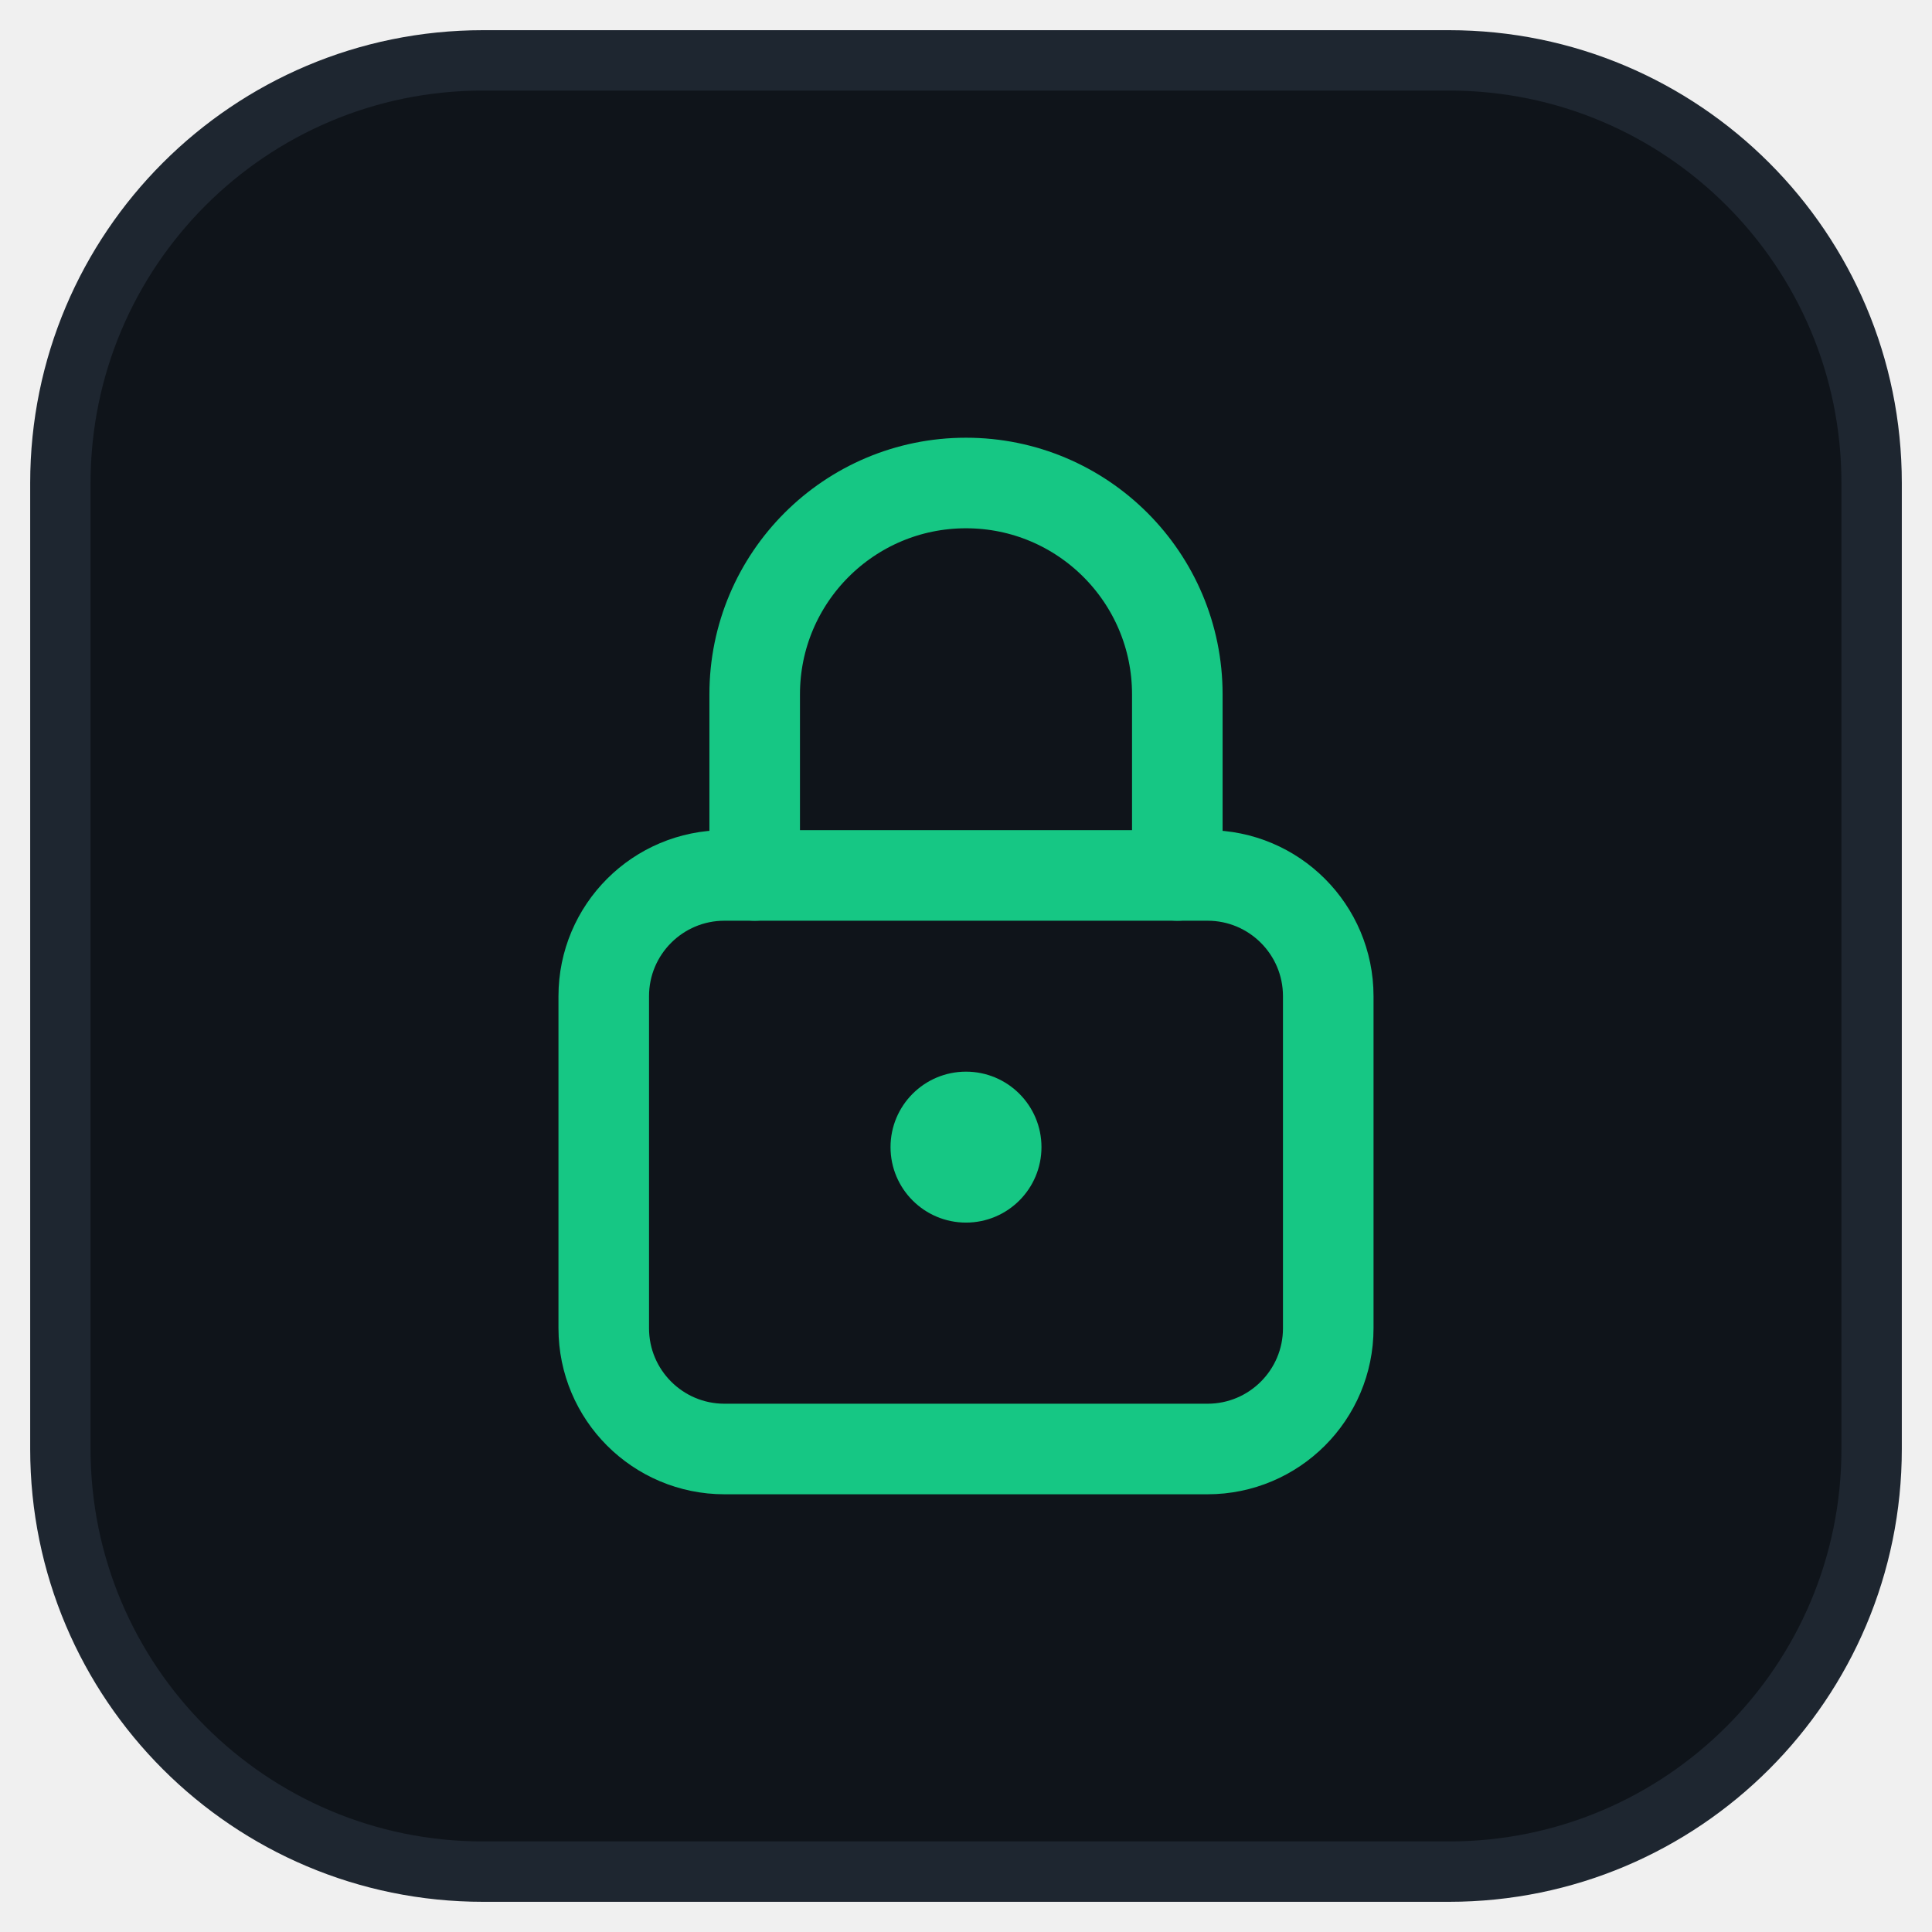
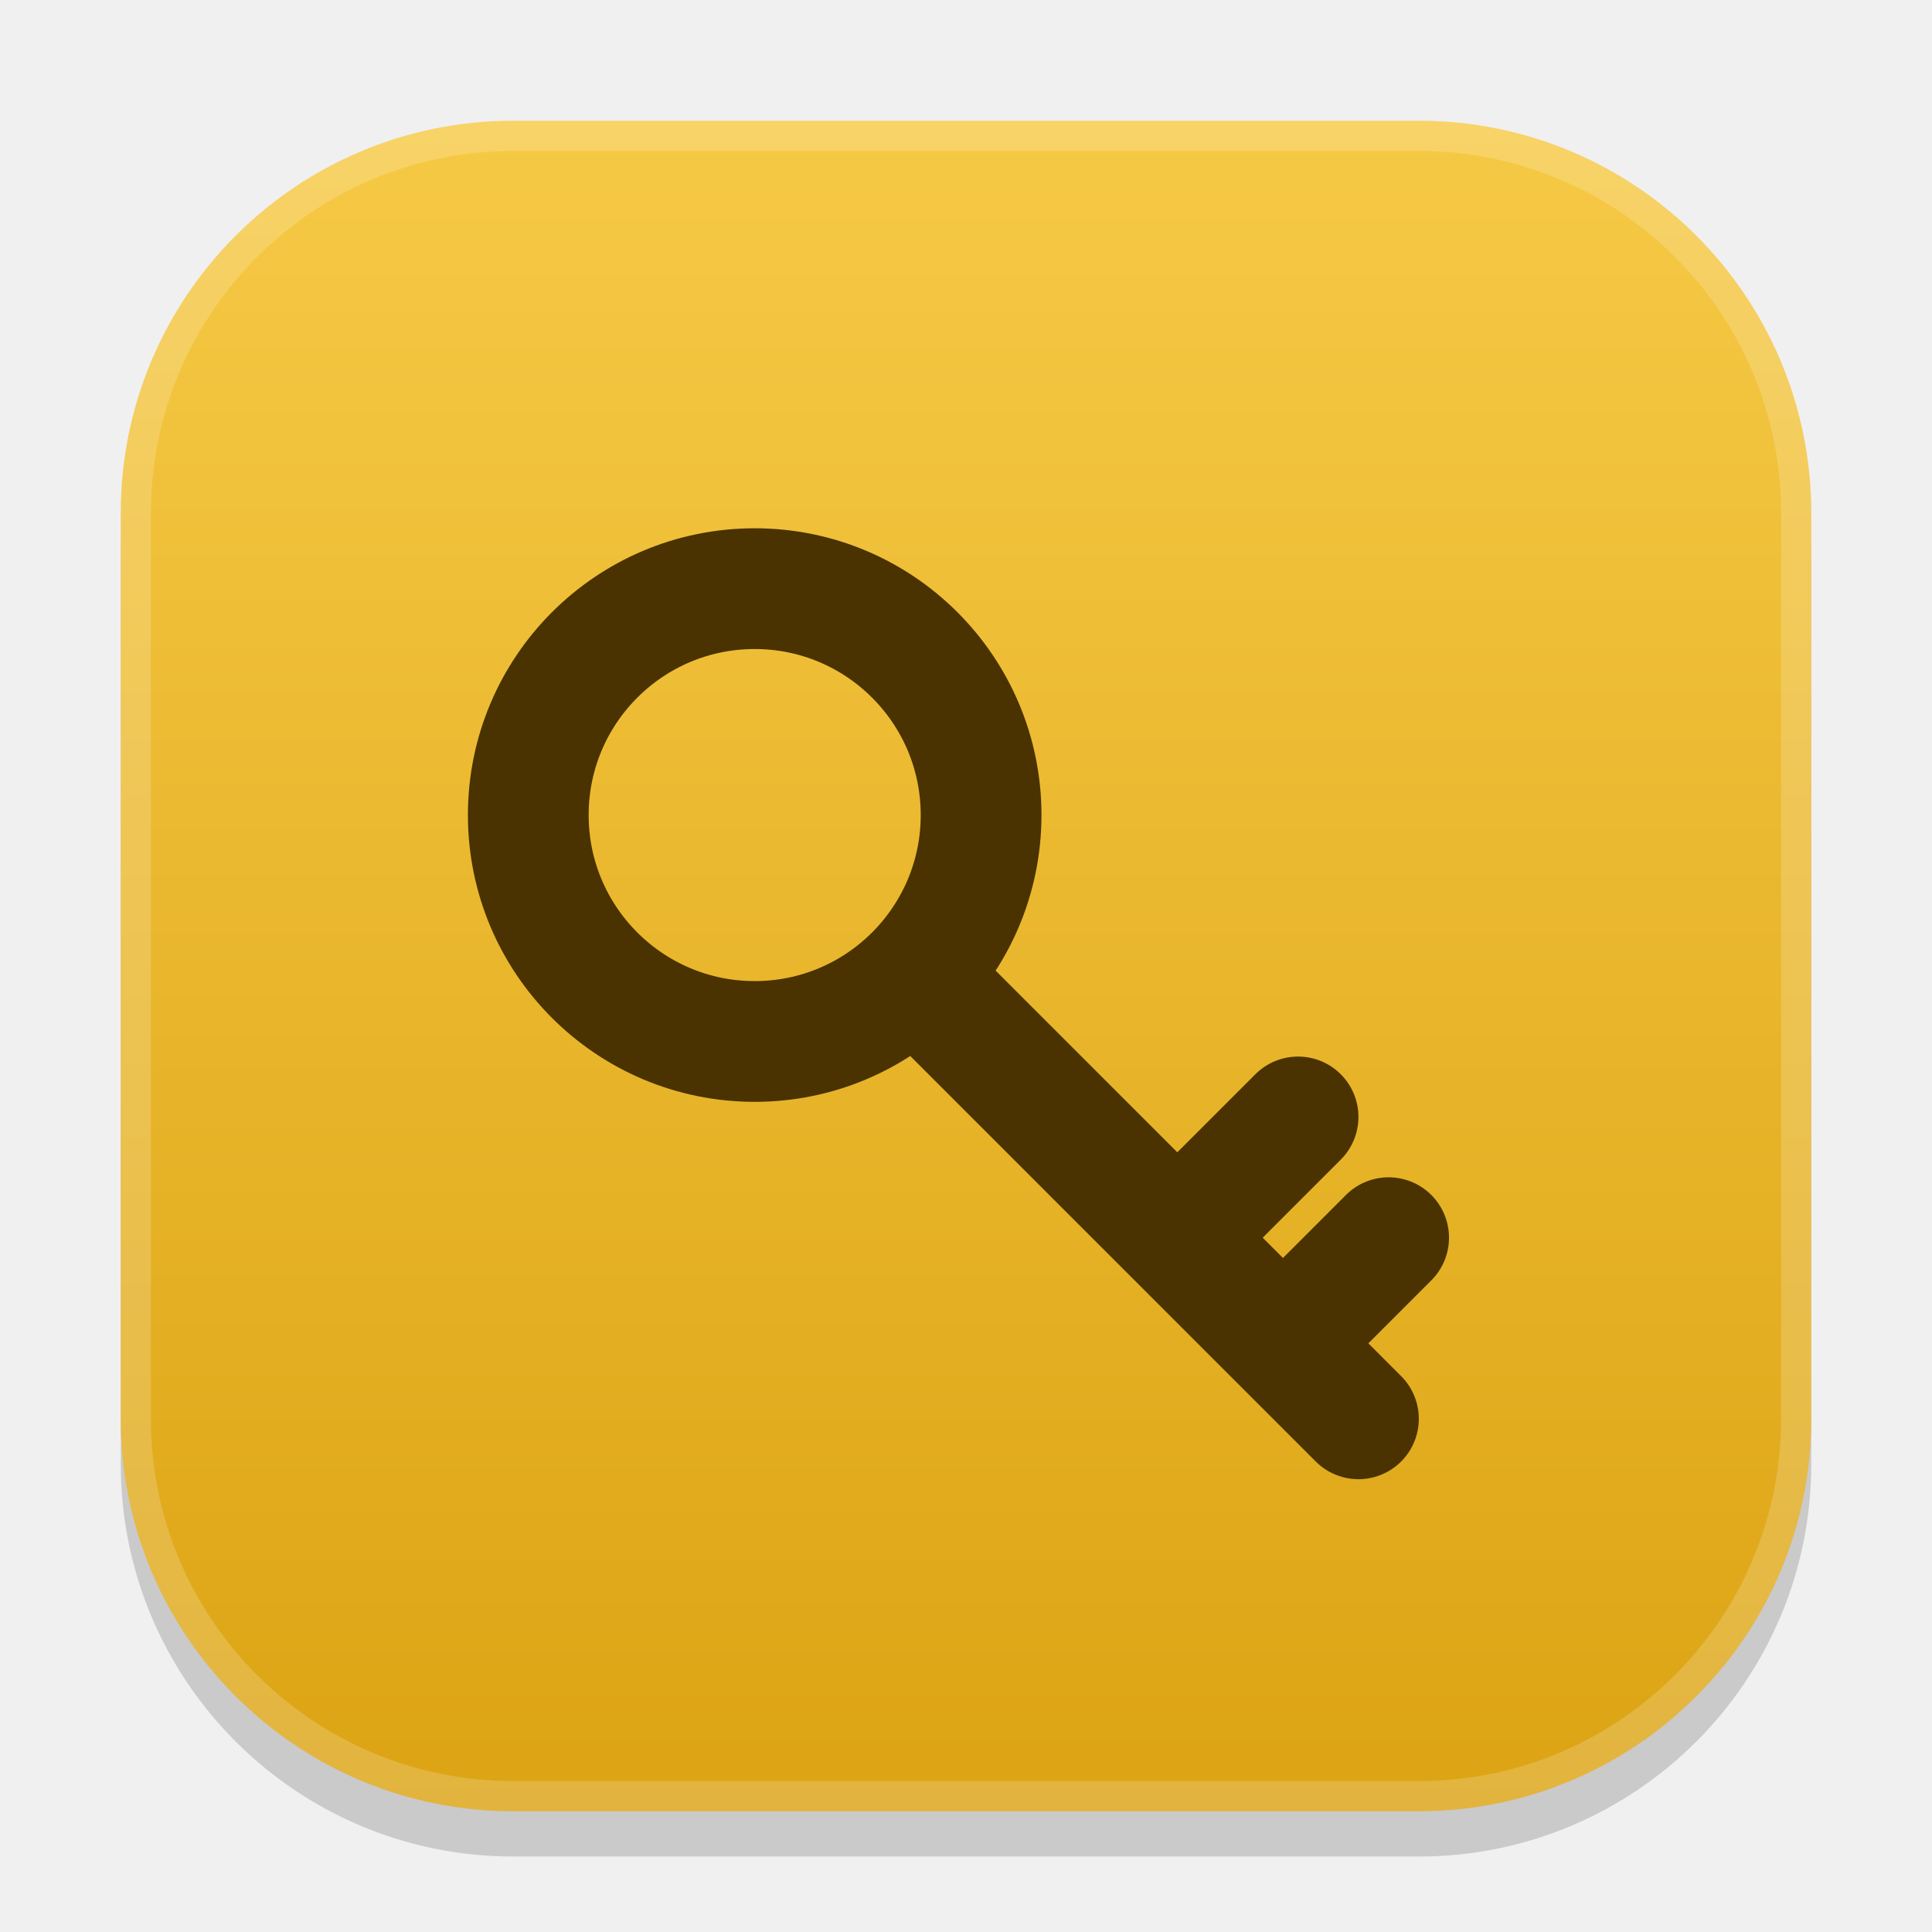
<svg xmlns="http://www.w3.org/2000/svg" viewBox="0 0 64 64">
-   <rect x="2" y="2" width="60" height="60" rx="14" fill="#0f141a" stroke="#1e2630" stroke-width="2" />
-   <rect x="20" y="29" width="24" height="19" rx="4" fill="none" stroke="#16c784" stroke-width="3" stroke-linecap="round" stroke-linejoin="round" />
-   <path d="M25 29 V23 A7 7 0 0 1 39 23 V29" fill="none" stroke="#16c784" stroke-width="3" stroke-linecap="round" stroke-linejoin="round" />
-   <circle cx="32" cy="38" r="2.5" fill="#16c784" stroke="none" />
+   <defs>
+     <linearGradient id="g" x1="0" y1="0" x2="0" y2="1">
+       <stop offset="0" stop-color="#f6c945" />
+       <stop offset="1" stop-color="#dca414" />
+     </linearGradient>
+   </defs>
+   <rect x="4" y="5.5" width="56" height="56" rx="13" fill="#000" opacity=".16" />
+   <rect x="4" y="4" width="56" height="56" rx="13" fill="url(#g)" />
+   <rect x="4.5" y="4.5" width="55" height="55" rx="12.5" fill="none" stroke="#fff" stroke-opacity=".18" />
+   <circle cx="25" cy="27" r="7.5" fill="none" stroke="#4a3300" stroke-width="4" stroke-linecap="round" stroke-linejoin="round" />
+   <path d="M30.5 32.5 L45 47 M39 41 L43 37 M42.5 44.5 L46 41" fill="none" stroke="#4a3300" stroke-width="4" stroke-linecap="round" stroke-linejoin="round" />
</svg>
